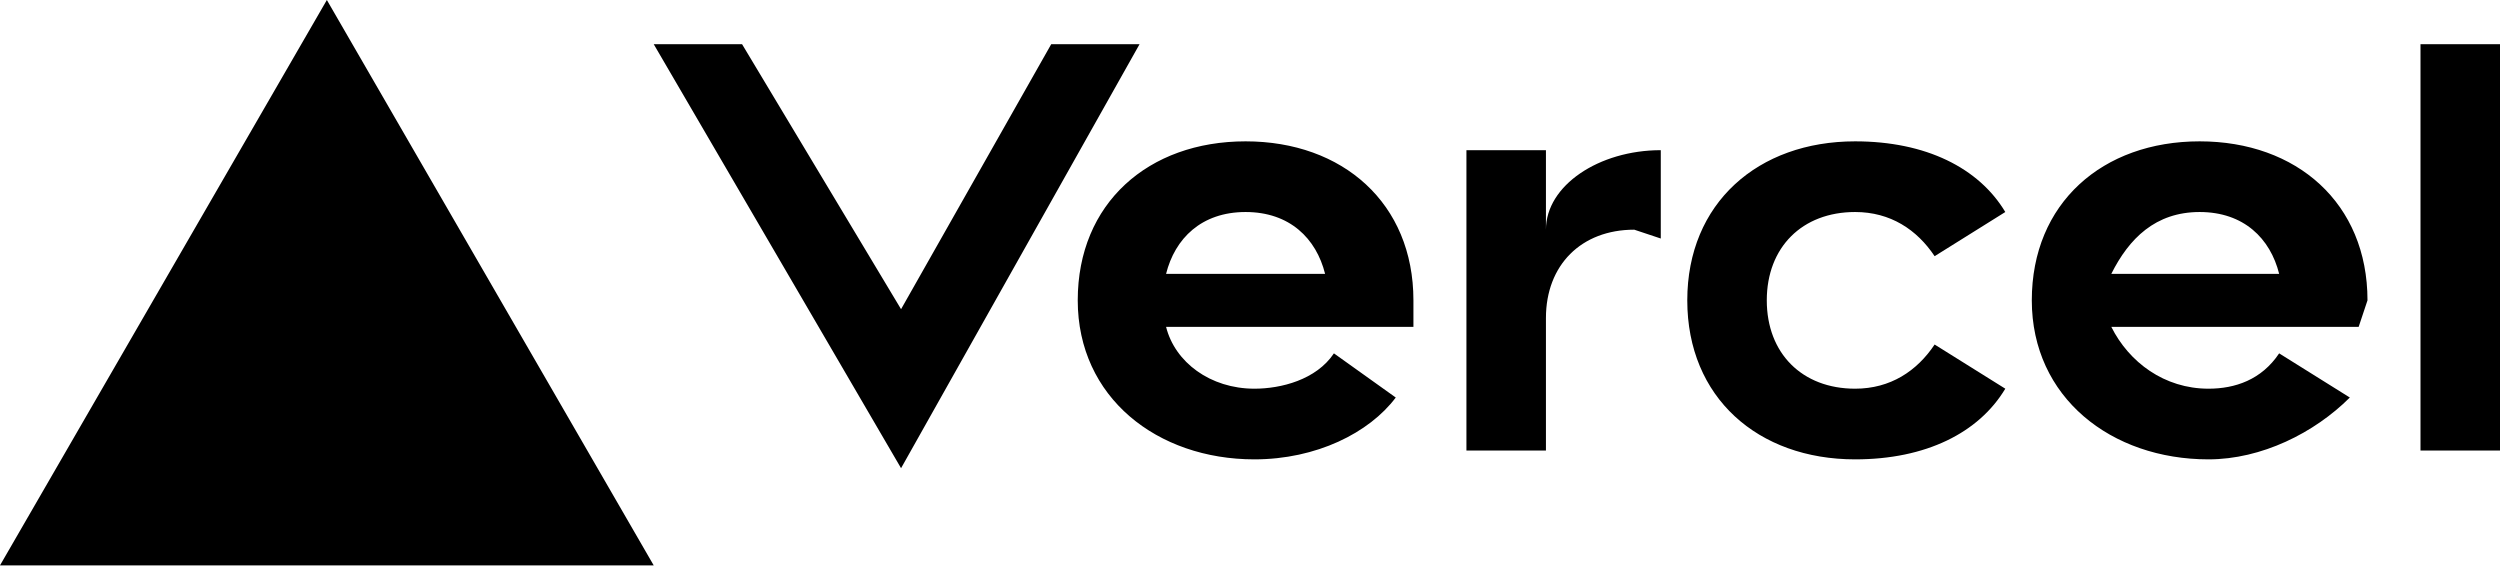
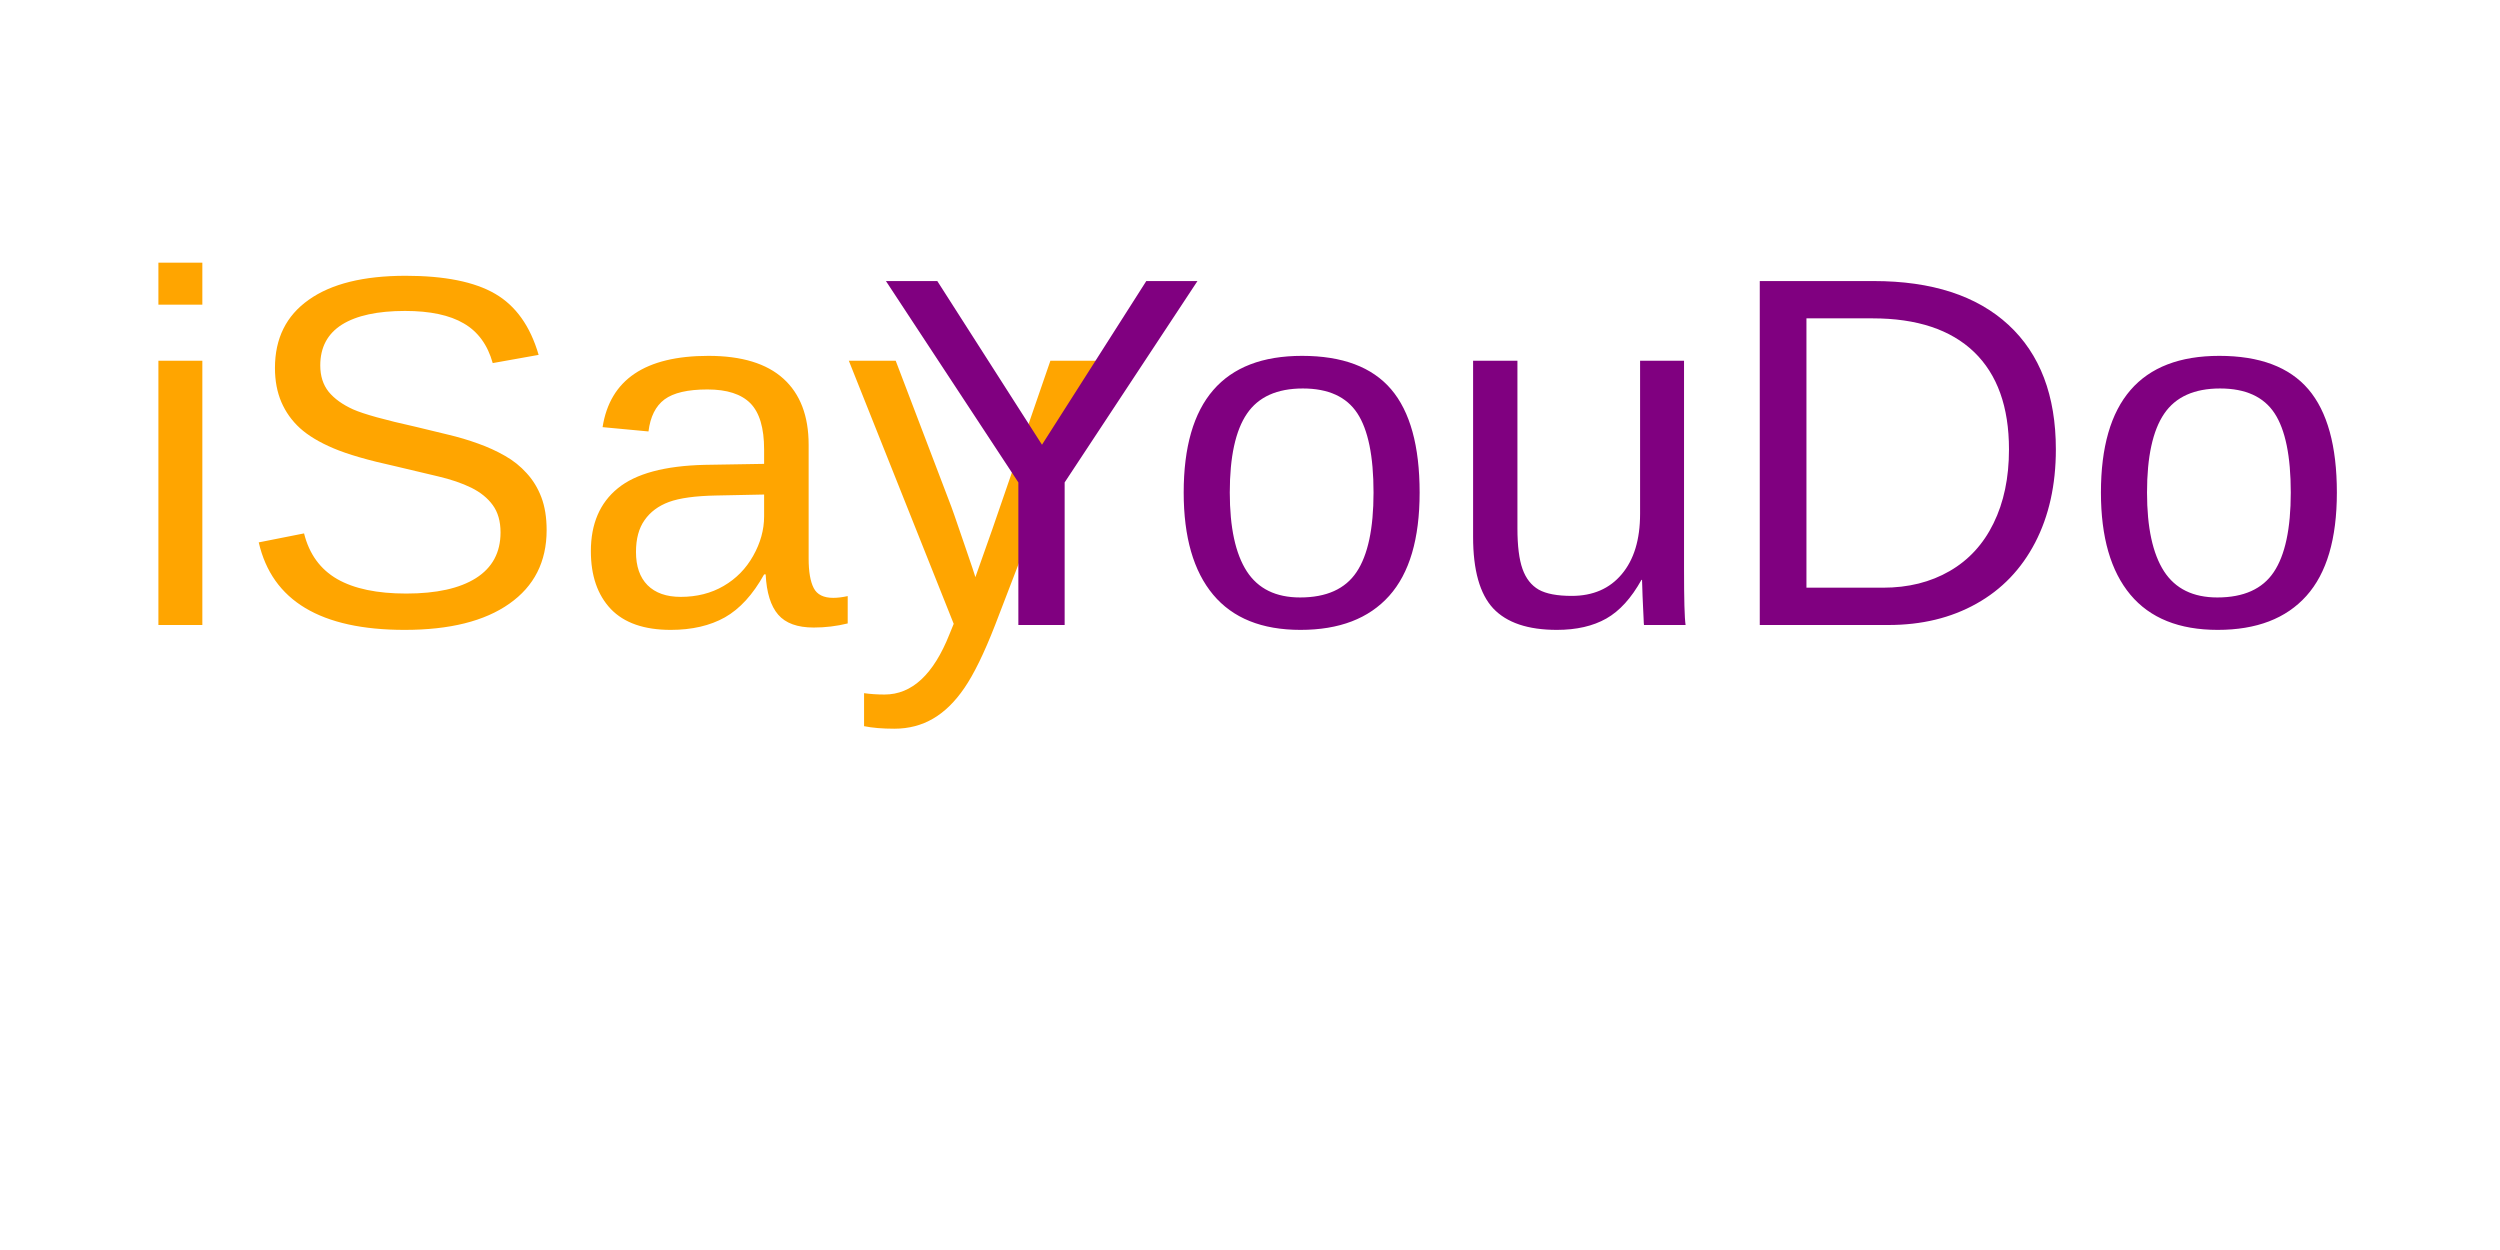
- <svg xmlns="http://www.w3.org/2000/svg" fill="none" viewBox="0 0 283 64">
-   <path fill="black" d="M141 16c-11 0-19 7-19 18s9 18 20 18c7 0 13-3 16-7l-7-5c-2 3-6 4-9 4-5 0-9-3-10-7h28v-3c0-11-8-18-19-18zm-9 15c1-4 4-7 9-7s8 3 9 7h-18zm117-15c-11 0-19 7-19 18s9 18 20 18c6 0 12-3 16-7l-8-5c-2 3-5 4-8 4-5 0-9-3-11-7h28l1-3c0-11-8-18-19-18zm-10 15c2-4 5-7 10-7s8 3 9 7h-19zm-39 3c0 6 4 10 10 10 4 0 7-2 9-5l8 5c-3 5-9 8-17 8-11 0-19-7-19-18s8-18 19-18c8 0 14 3 17 8l-8 5c-2-3-5-5-9-5-6 0-10 4-10 10zm83-29v46h-9V5h9zM37 0l37 64H0L37 0zm92 5-27 48L74 5h10l18 30 17-30h10zm59 12v10l-3-1c-6 0-10 4-10 10v15h-9V17h9v9c0-5 6-9 13-9z" />
+ <svg xmlns="http://www.w3.org/2000/svg" width="200" height="100" viewBox="0 0 200 100">
+   <text x="10" y="50" font-family="Arial" font-size="40" fill="#FFA500">iSay</text>
+   <text x="70" y="50" font-family="Arial" font-size="40" fill="#800080">YouDo</text>
</svg>
